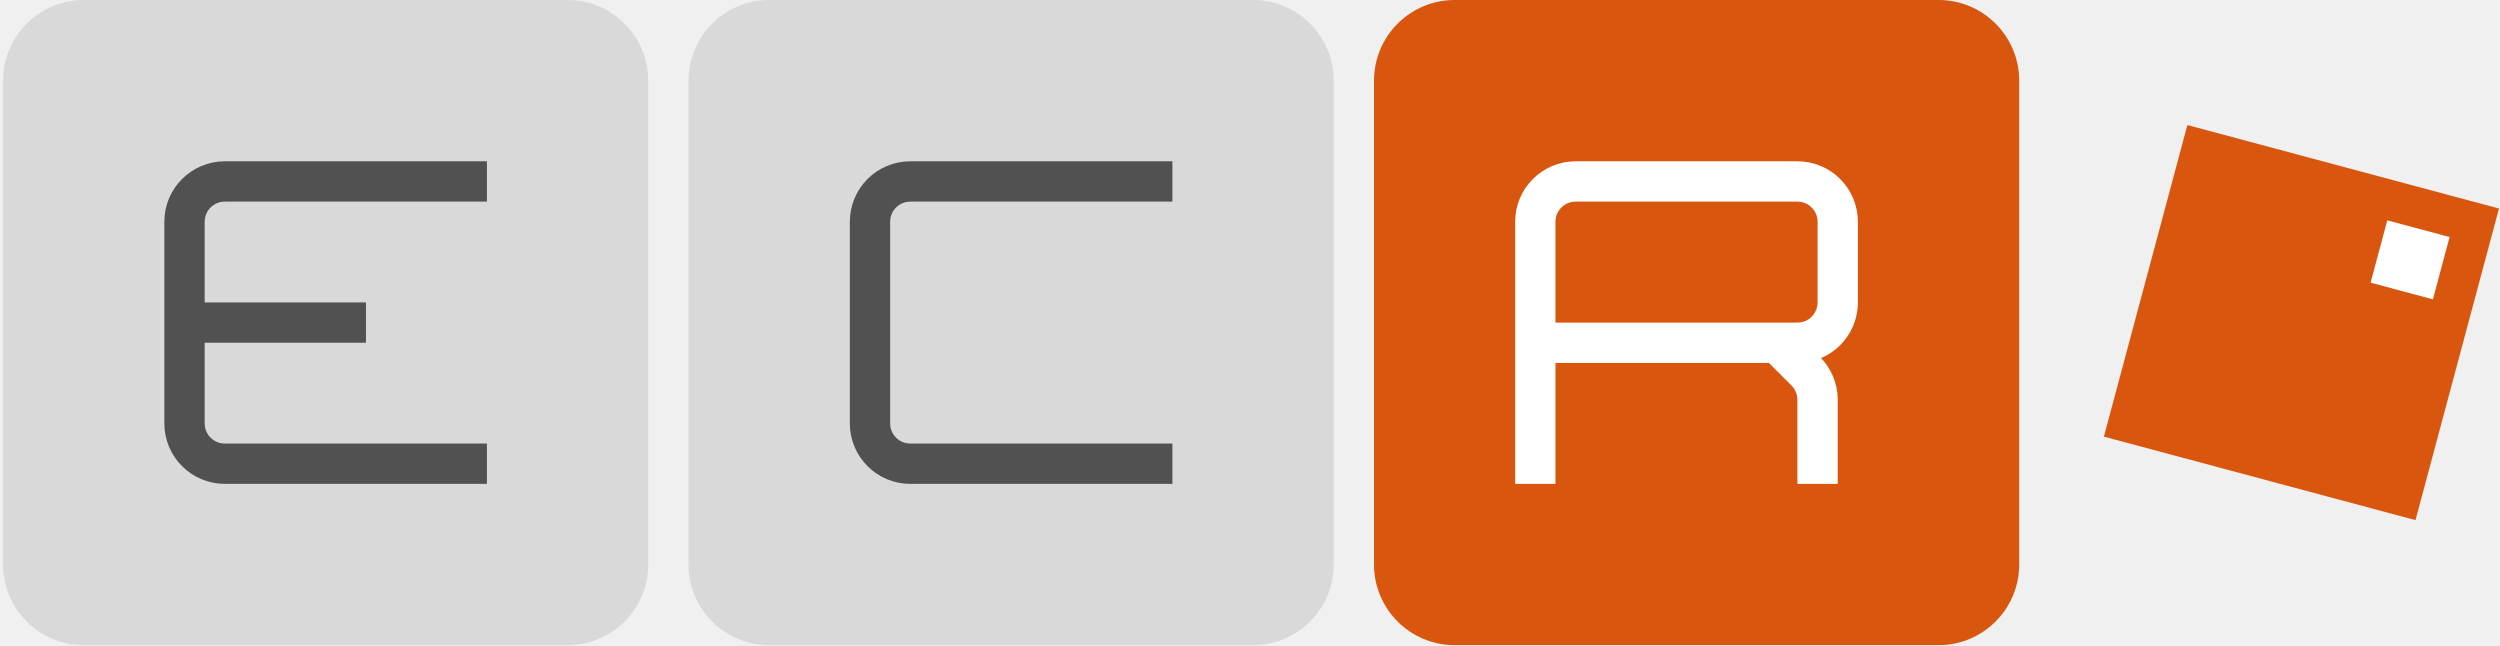
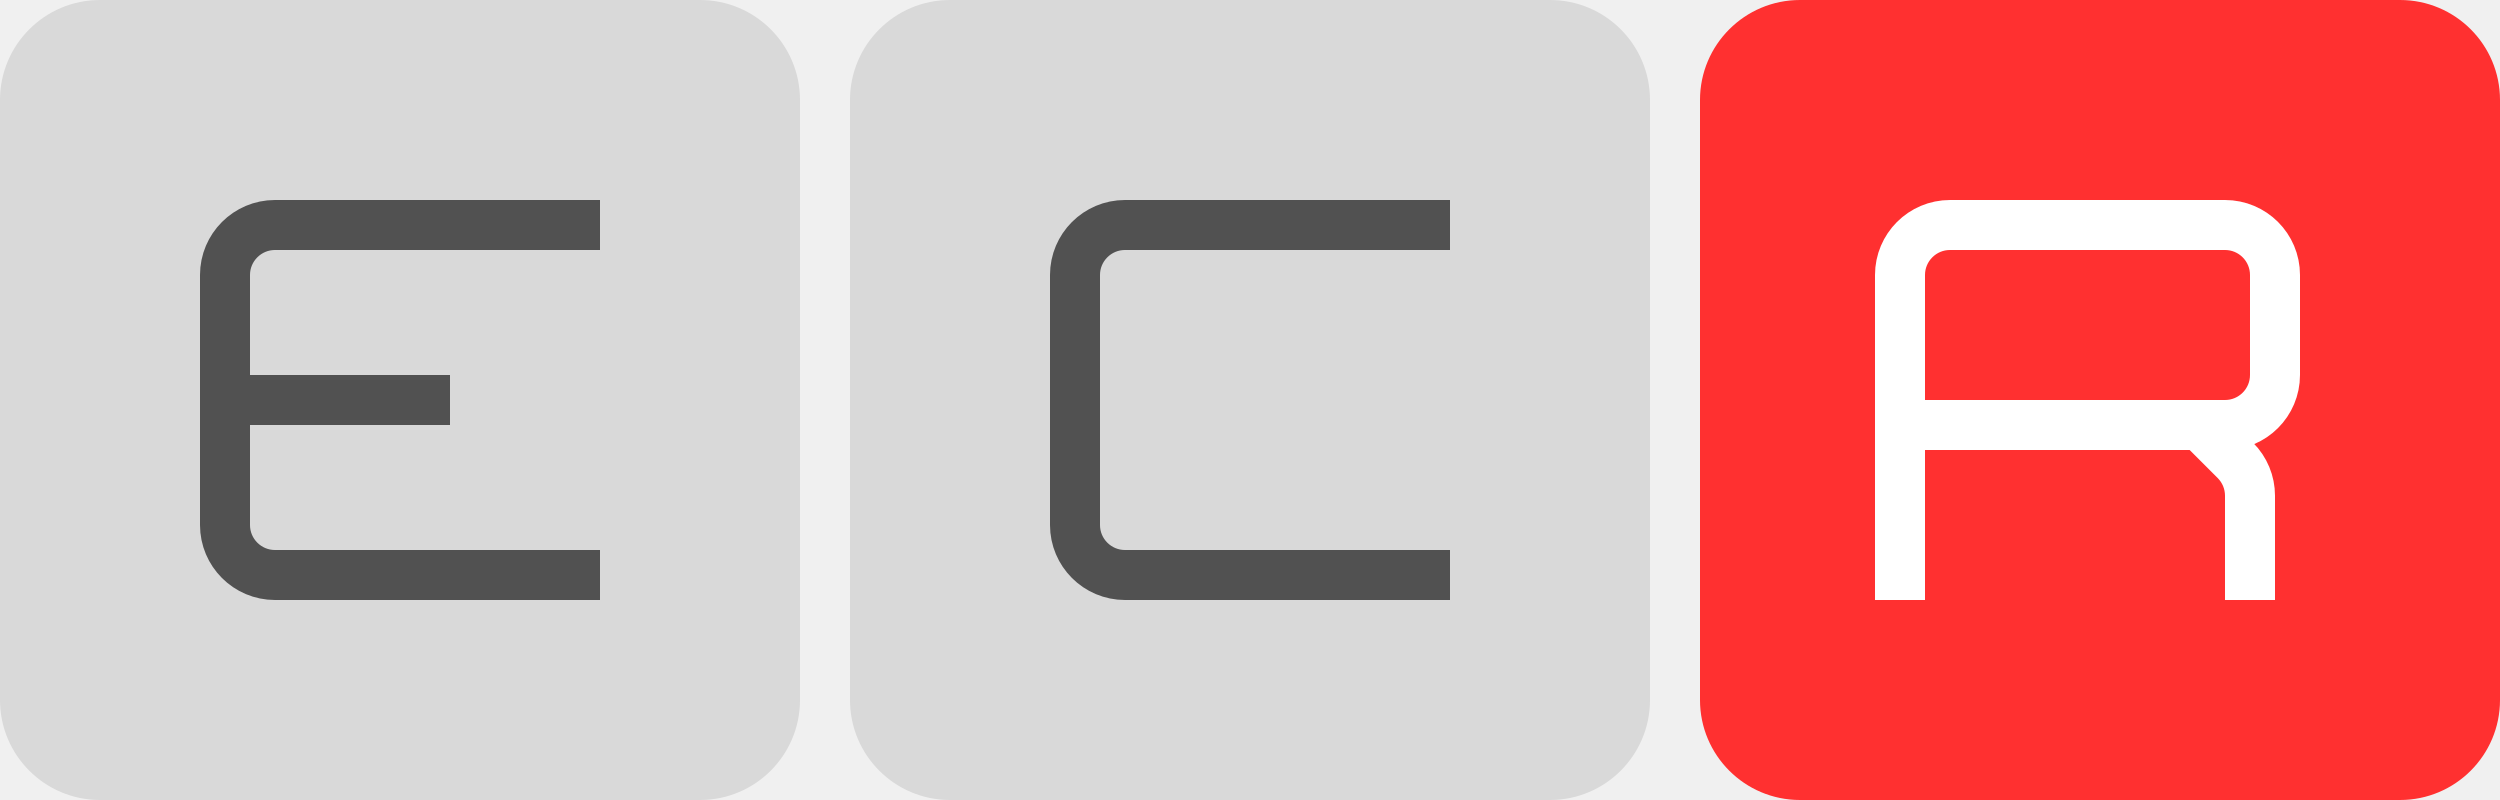
- <svg xmlns="http://www.w3.org/2000/svg" width="248" height="64" viewBox="0 0 248 64" fill="none">
-   <rect x="0.303" width="64" height="64" rx="8" fill="#D9D9D9" />
-   <rect x="68.303" width="64" height="64" rx="8" fill="#D9D9D9" />
-   <rect x="136.303" width="64" height="64" rx="8" fill="#D8560D" />
-   <path d="M48.303 18H22.303C20.094 18 18.303 19.791 18.303 22V32M48.303 46H22.303C20.094 46 18.303 44.209 18.303 42V32M18.303 32H36.303" stroke="#515151" stroke-width="4" />
-   <path d="M116.303 46H90.303C88.094 46 86.303 44.209 86.303 42V22C86.303 19.791 88.094 18 90.303 18H116.303" stroke="#515151" stroke-width="4" />
-   <path d="M152.303 48V34M152.303 34V22C152.303 19.791 154.094 18 156.303 18H178.303C180.512 18 182.303 19.791 182.303 22V30C182.303 32.209 180.512 34 178.303 34H176.303M152.303 34H168.303H176.303M176.303 34L179.131 36.828C179.882 37.579 180.303 38.596 180.303 39.657V48" stroke="white" stroke-width="4" />
-   <rect x="216.989" y="12.404" width="32" height="32" transform="rotate(15 216.989 12.4041)" fill="#D8560D" />
-   <rect x="236.818" y="21.858" width="6.4" height="6.4" transform="rotate(15 236.818 21.8583)" fill="white" />
+ <svg xmlns="http://www.w3.org/2000/svg" width="400" height="128" viewBox="0 0 50 16" fill="none">
+   <rect width="16" height="16" rx="2" fill="#D9D9D9" />
+   <rect x="17" width="16" height="16" rx="2" fill="#D9D9D9" />
+   <rect x="34" width="16" height="16" rx="2" fill="#FF3030" />
+   <path d="M12 4.5H5.5C4.948 4.5 4.5 4.948 4.5 5.5V8M12 11.5H5.5C4.948 11.5 4.5 11.052 4.5 10.5V8M4.5 8H9" stroke="#515151" />
+   <path d="M29 11.5H22.5C21.948 11.5 21.5 11.052 21.5 10.5V5.5C21.5 4.948 21.948 4.5 22.5 4.5H29" stroke="#515151" />
+   <path d="M38 12V8.5M38 8.5V5.5C38 4.948 38.448 4.5 39 4.5H44.5C45.052 4.5 45.5 4.948 45.5 5.5V7.5C45.5 8.052 45.052 8.5 44.5 8.5H44M38 8.5H42H44M44 8.5L44.707 9.207C44.895 9.395 45 9.649 45 9.914V12" stroke="white" />
</svg>
